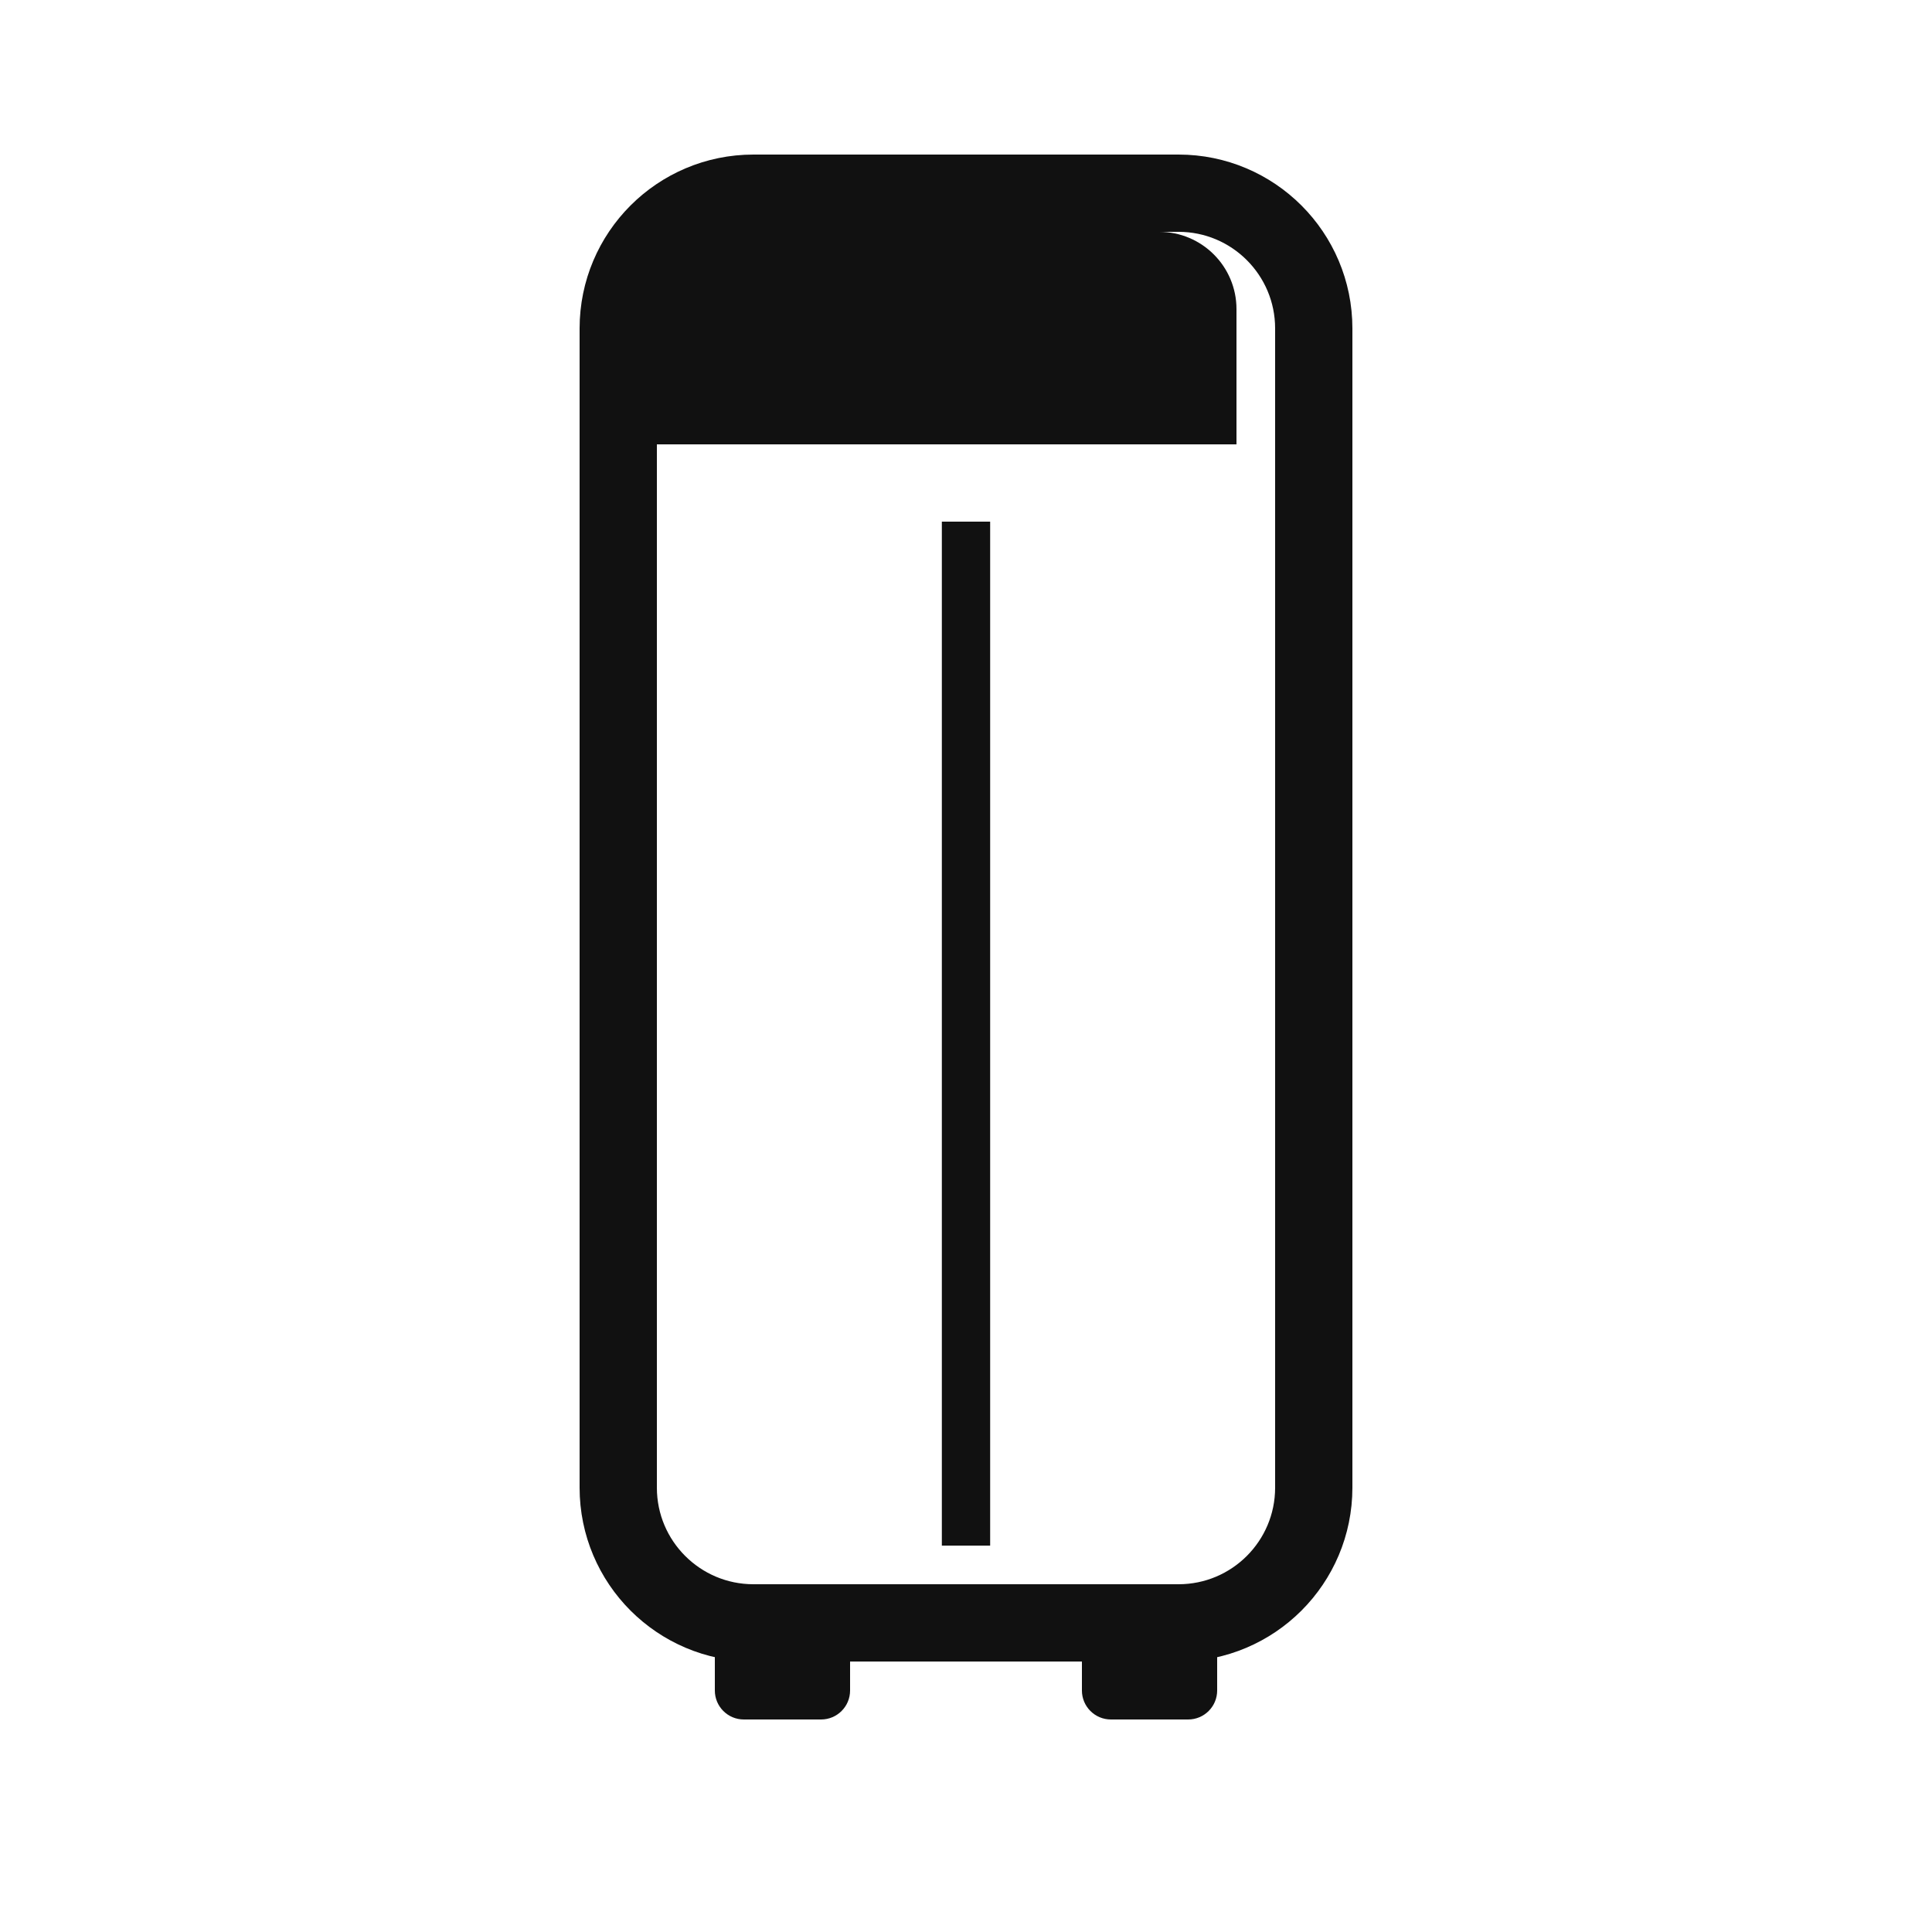
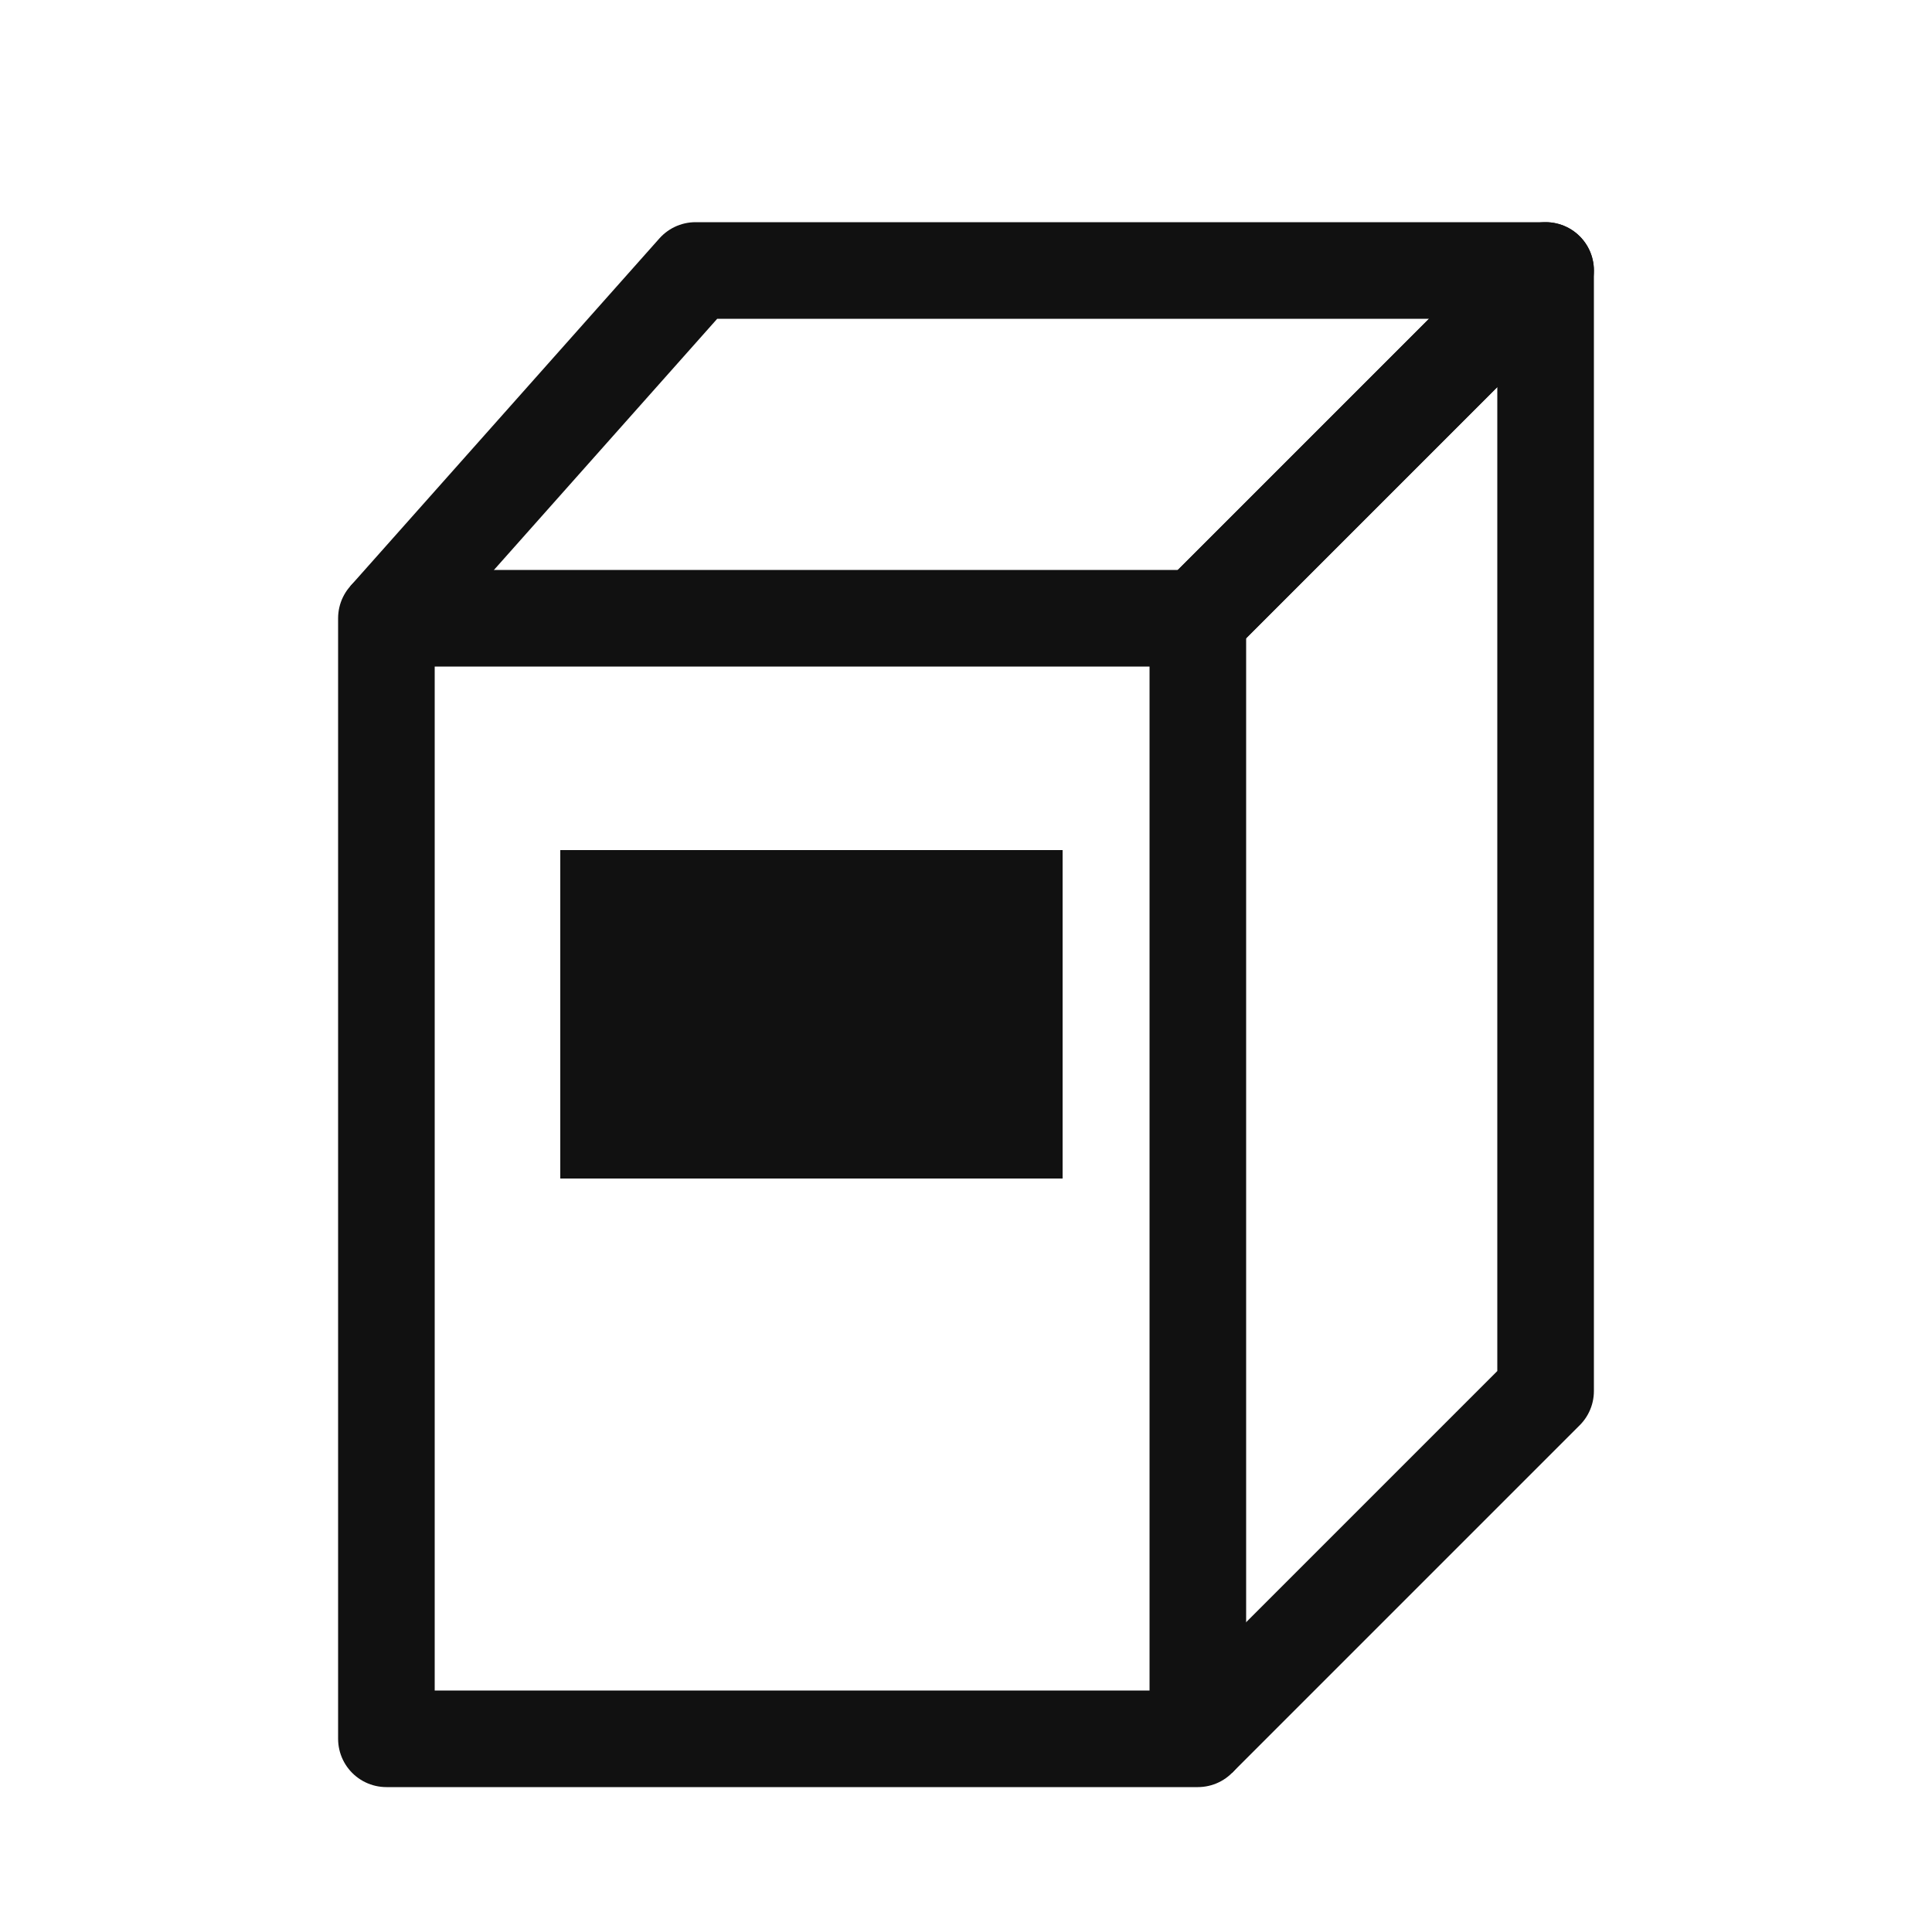
<svg xmlns="http://www.w3.org/2000/svg" viewBox="0 0 100 100">
-   <rect x="32" y="10" width="36" height="74" rx="7" fill="none" stroke="#111111" stroke-width="4" />
-   <path d="M36 12h24a4 4 0 0 1 4 4v7H32v-7a4 4 0 0 1 4-4Z" fill="#111111" />
-   <line x1="50" y1="27" x2="50" y2="80" stroke="#111111" stroke-width="2.5" />
-   <rect x="37" y="84" width="7" height="5" rx="1.5" fill="#111111" />
-   <rect x="56" y="84" width="7" height="5" rx="1.5" fill="#111111" />
+   <path d="M20 32 L62 32 L62 90 L20 90 Z" fill="none" stroke="#111111" stroke-width="5" stroke-linejoin="round" />
+   <path d="M20 32 L36 14 L80 14 L62 32" fill="none" stroke="#111111" stroke-width="5" stroke-linejoin="round" />
+   <path d="M62 32 L80 14 L80 72 L62 90" fill="none" stroke="#111111" stroke-width="5" stroke-linejoin="round" />
+   <rect x="29" y="44" width="26" height="17" fill="#111111" />
</svg>
